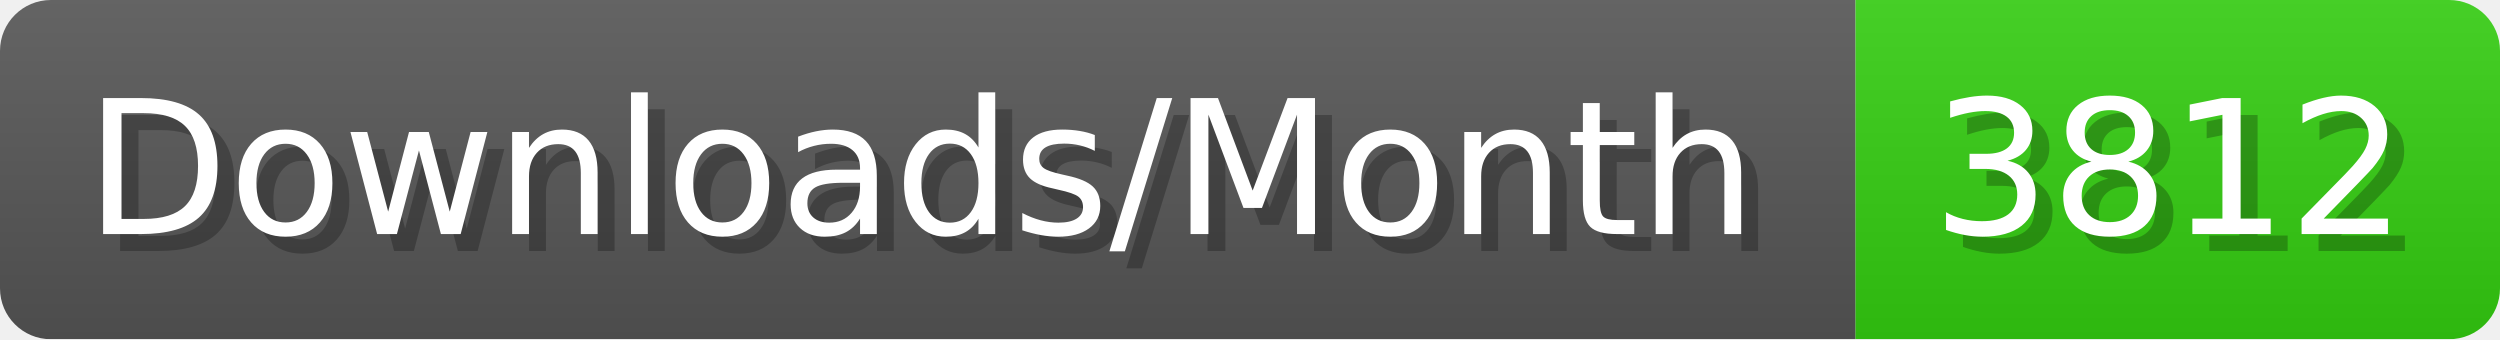
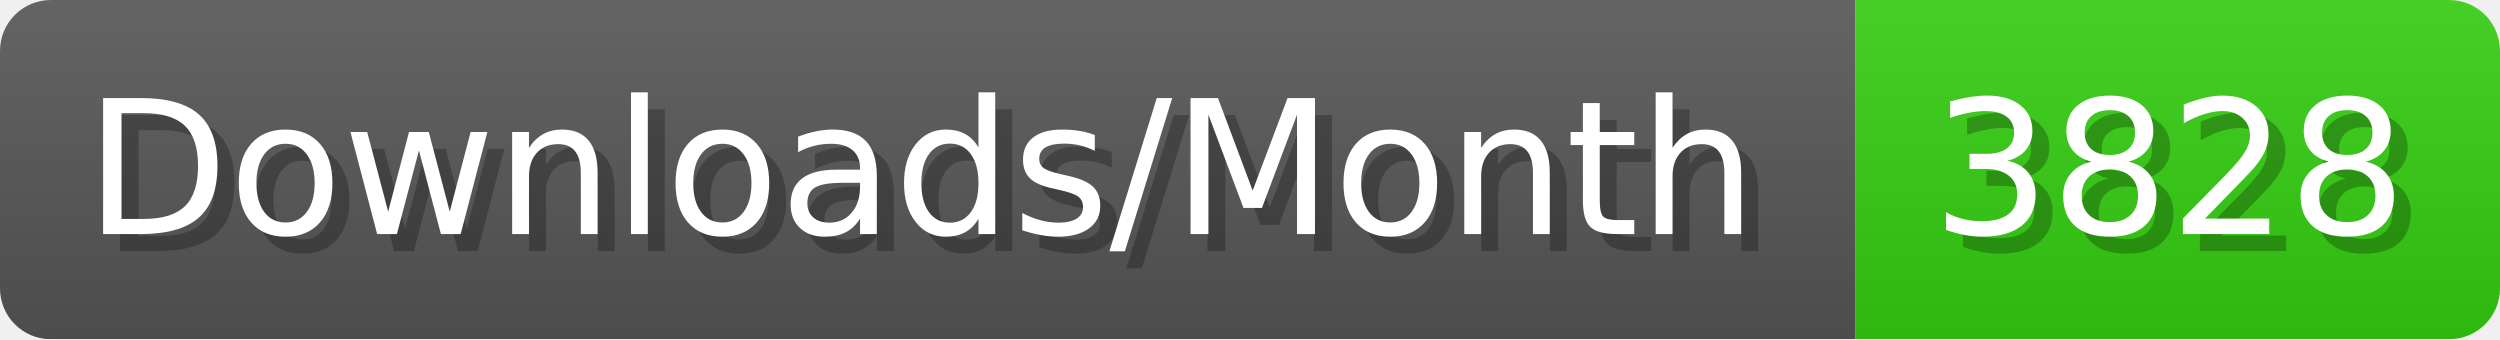
- <svg xmlns="http://www.w3.org/2000/svg" width="147.4" height="20" viewBox="0 0 1474 200" role="img" aria-label="Downloads/Month: 3812">
+ <svg xmlns="http://www.w3.org/2000/svg" width="147.4" height="20" viewBox="0 0 1474 200" role="img" aria-label="Downloads/Month: 3828">
  <linearGradient id="YlXUI" x2="0" y2="100%">
    <stop offset="0" stop-opacity=".1" stop-color="#EEE" />
    <stop offset="1" stop-opacity=".1" />
  </linearGradient>
  <mask id="JHhop">
    <rect width="1474" height="200" rx="30" fill="#FFF" />
  </mask>
  <g mask="url(#JHhop)">
    <rect width="1094" height="200" fill="#555" />
    <rect width="380" height="200" fill="#3C1" x="1094" />
    <rect width="1474" height="200" fill="url(#YlXUI)" />
  </g>
  <g aria-hidden="true" fill="#fff" text-anchor="start" font-family="Verdana,DejaVu Sans,sans-serif" font-size="110">
    <text x="60" y="148" textLength="994" fill="#000" opacity="0.25">Downloads/Month</text>
    <text x="50" y="138" textLength="994">Downloads/Month</text>
-     <text x="1149" y="148" textLength="280" fill="#000" opacity="0.25">3812</text>
-     <text x="1139" y="138" textLength="280">3812</text>
+     <text x="1149" y="148" textLength="280" fill="#000" opacity="0.25">3828</text>
+     <text x="1139" y="138" textLength="280">3828</text>
  </g>
</svg>
